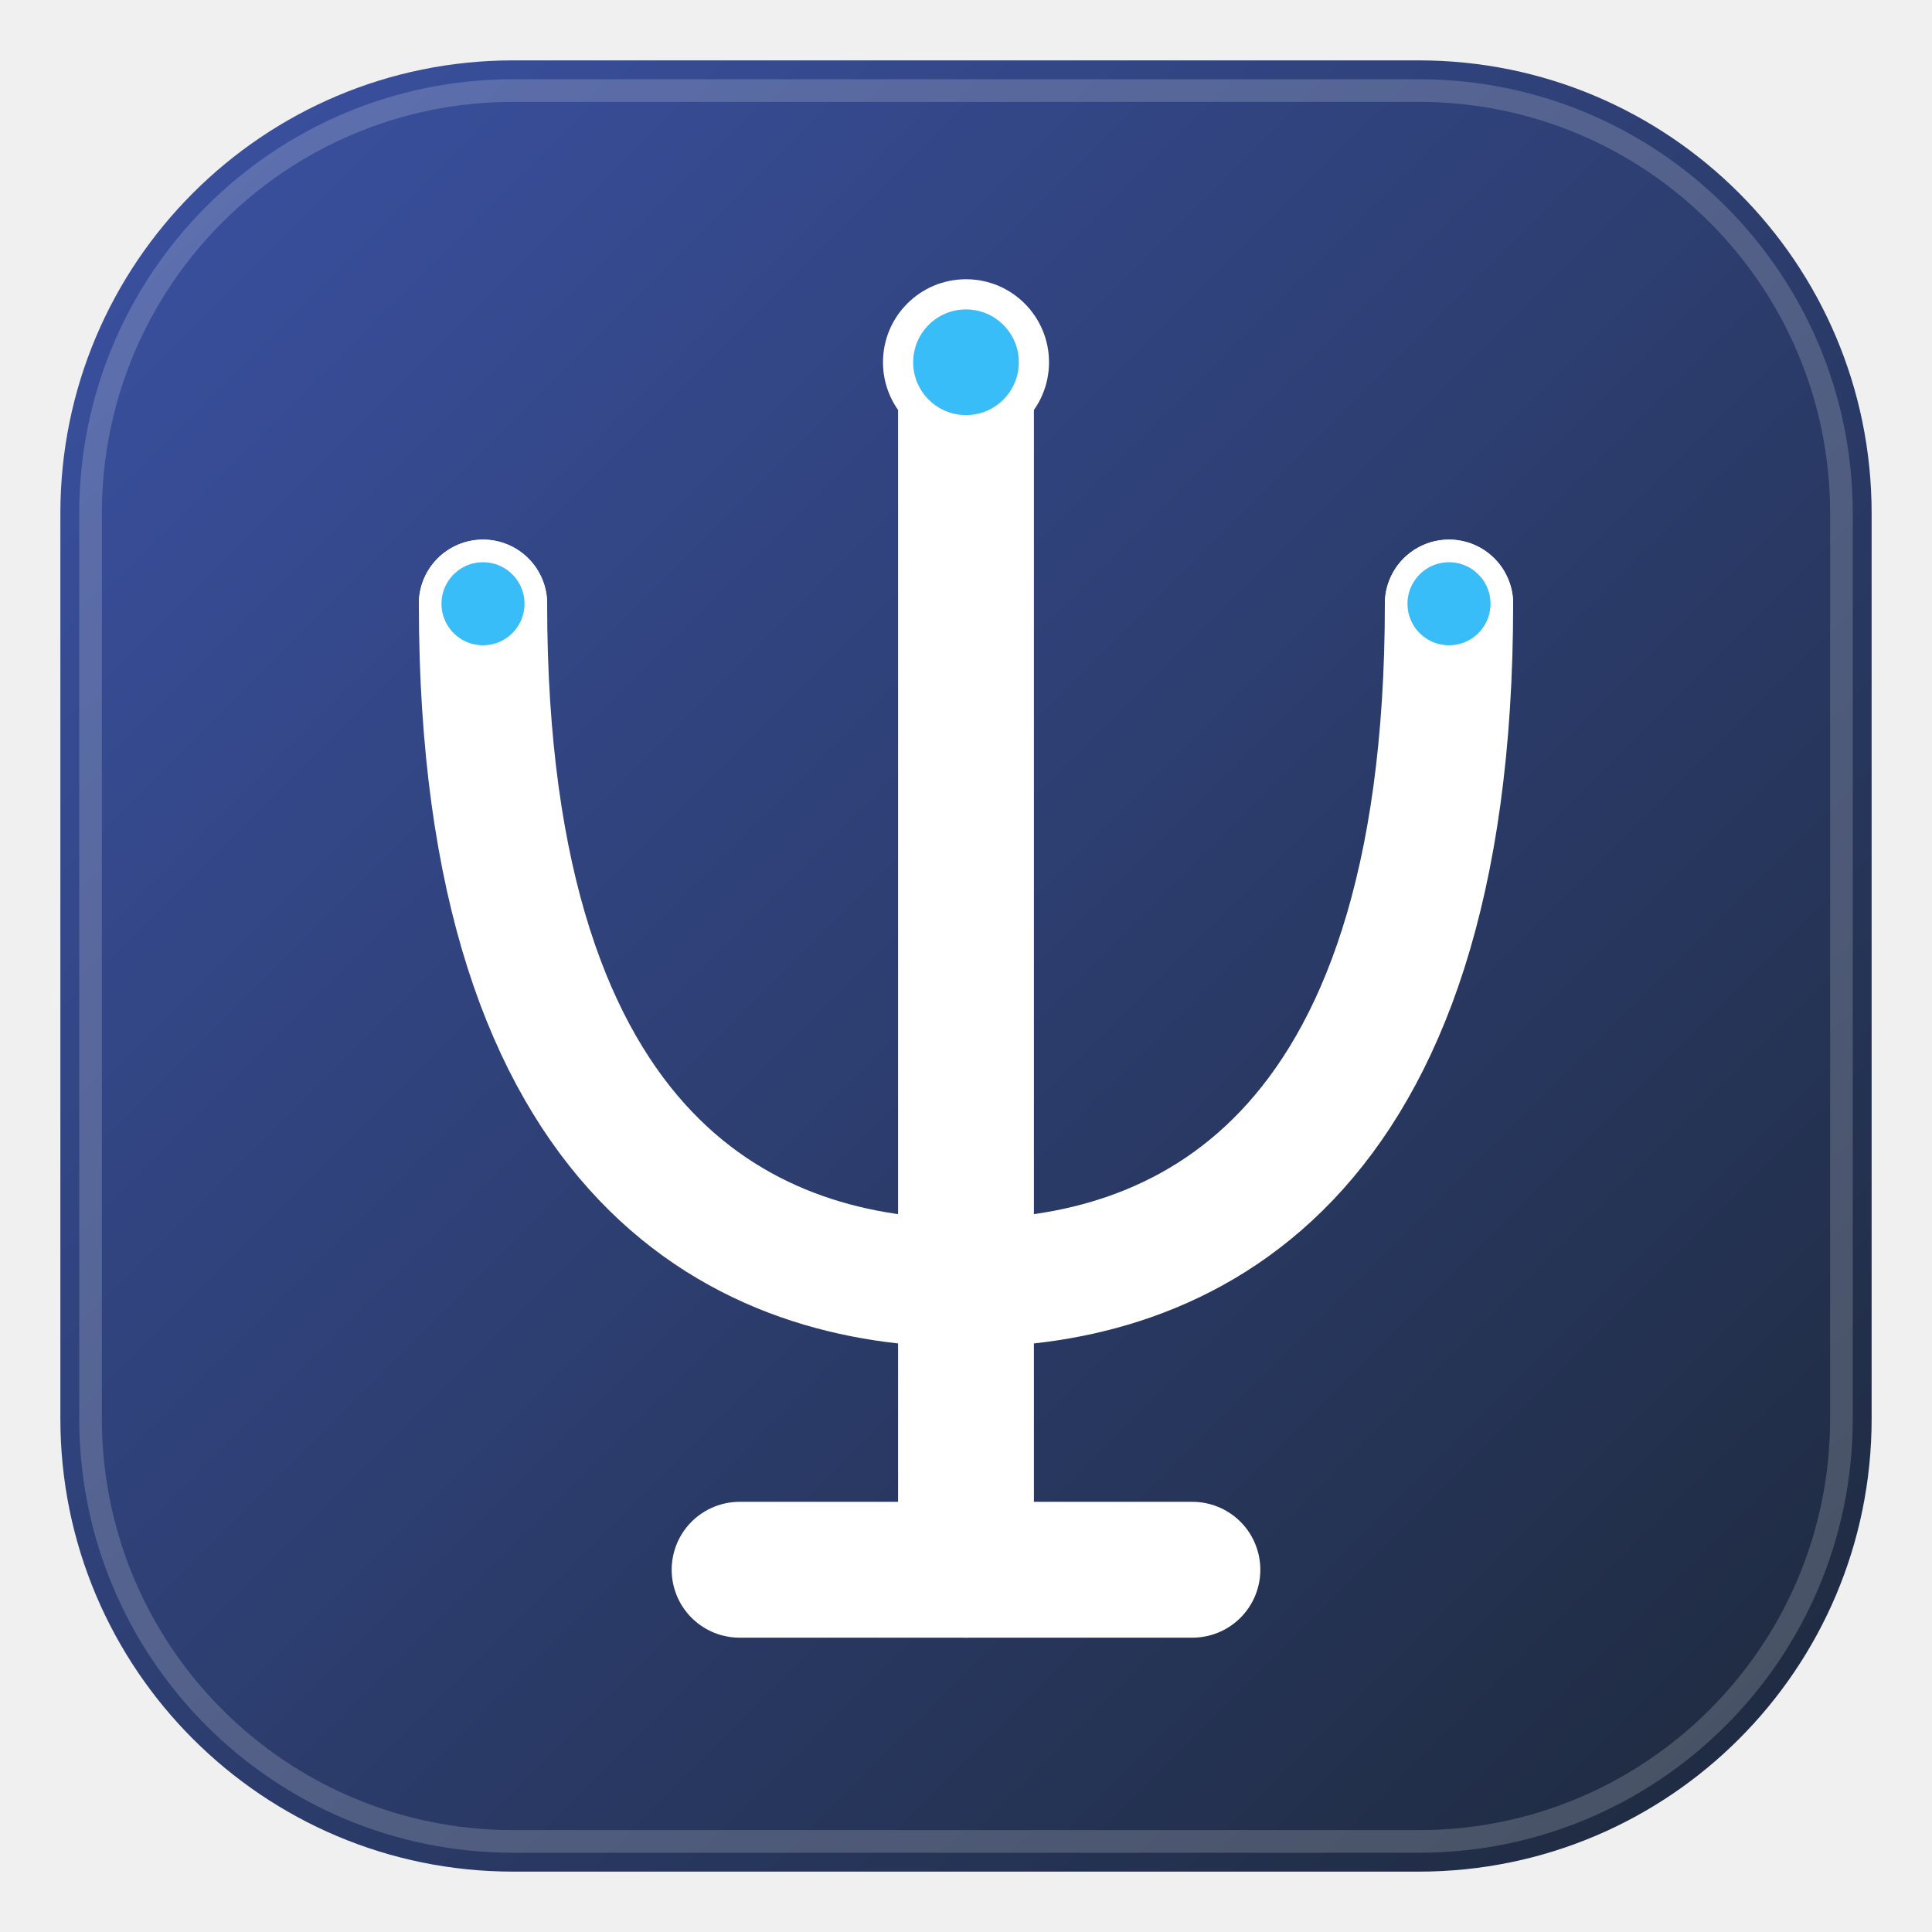
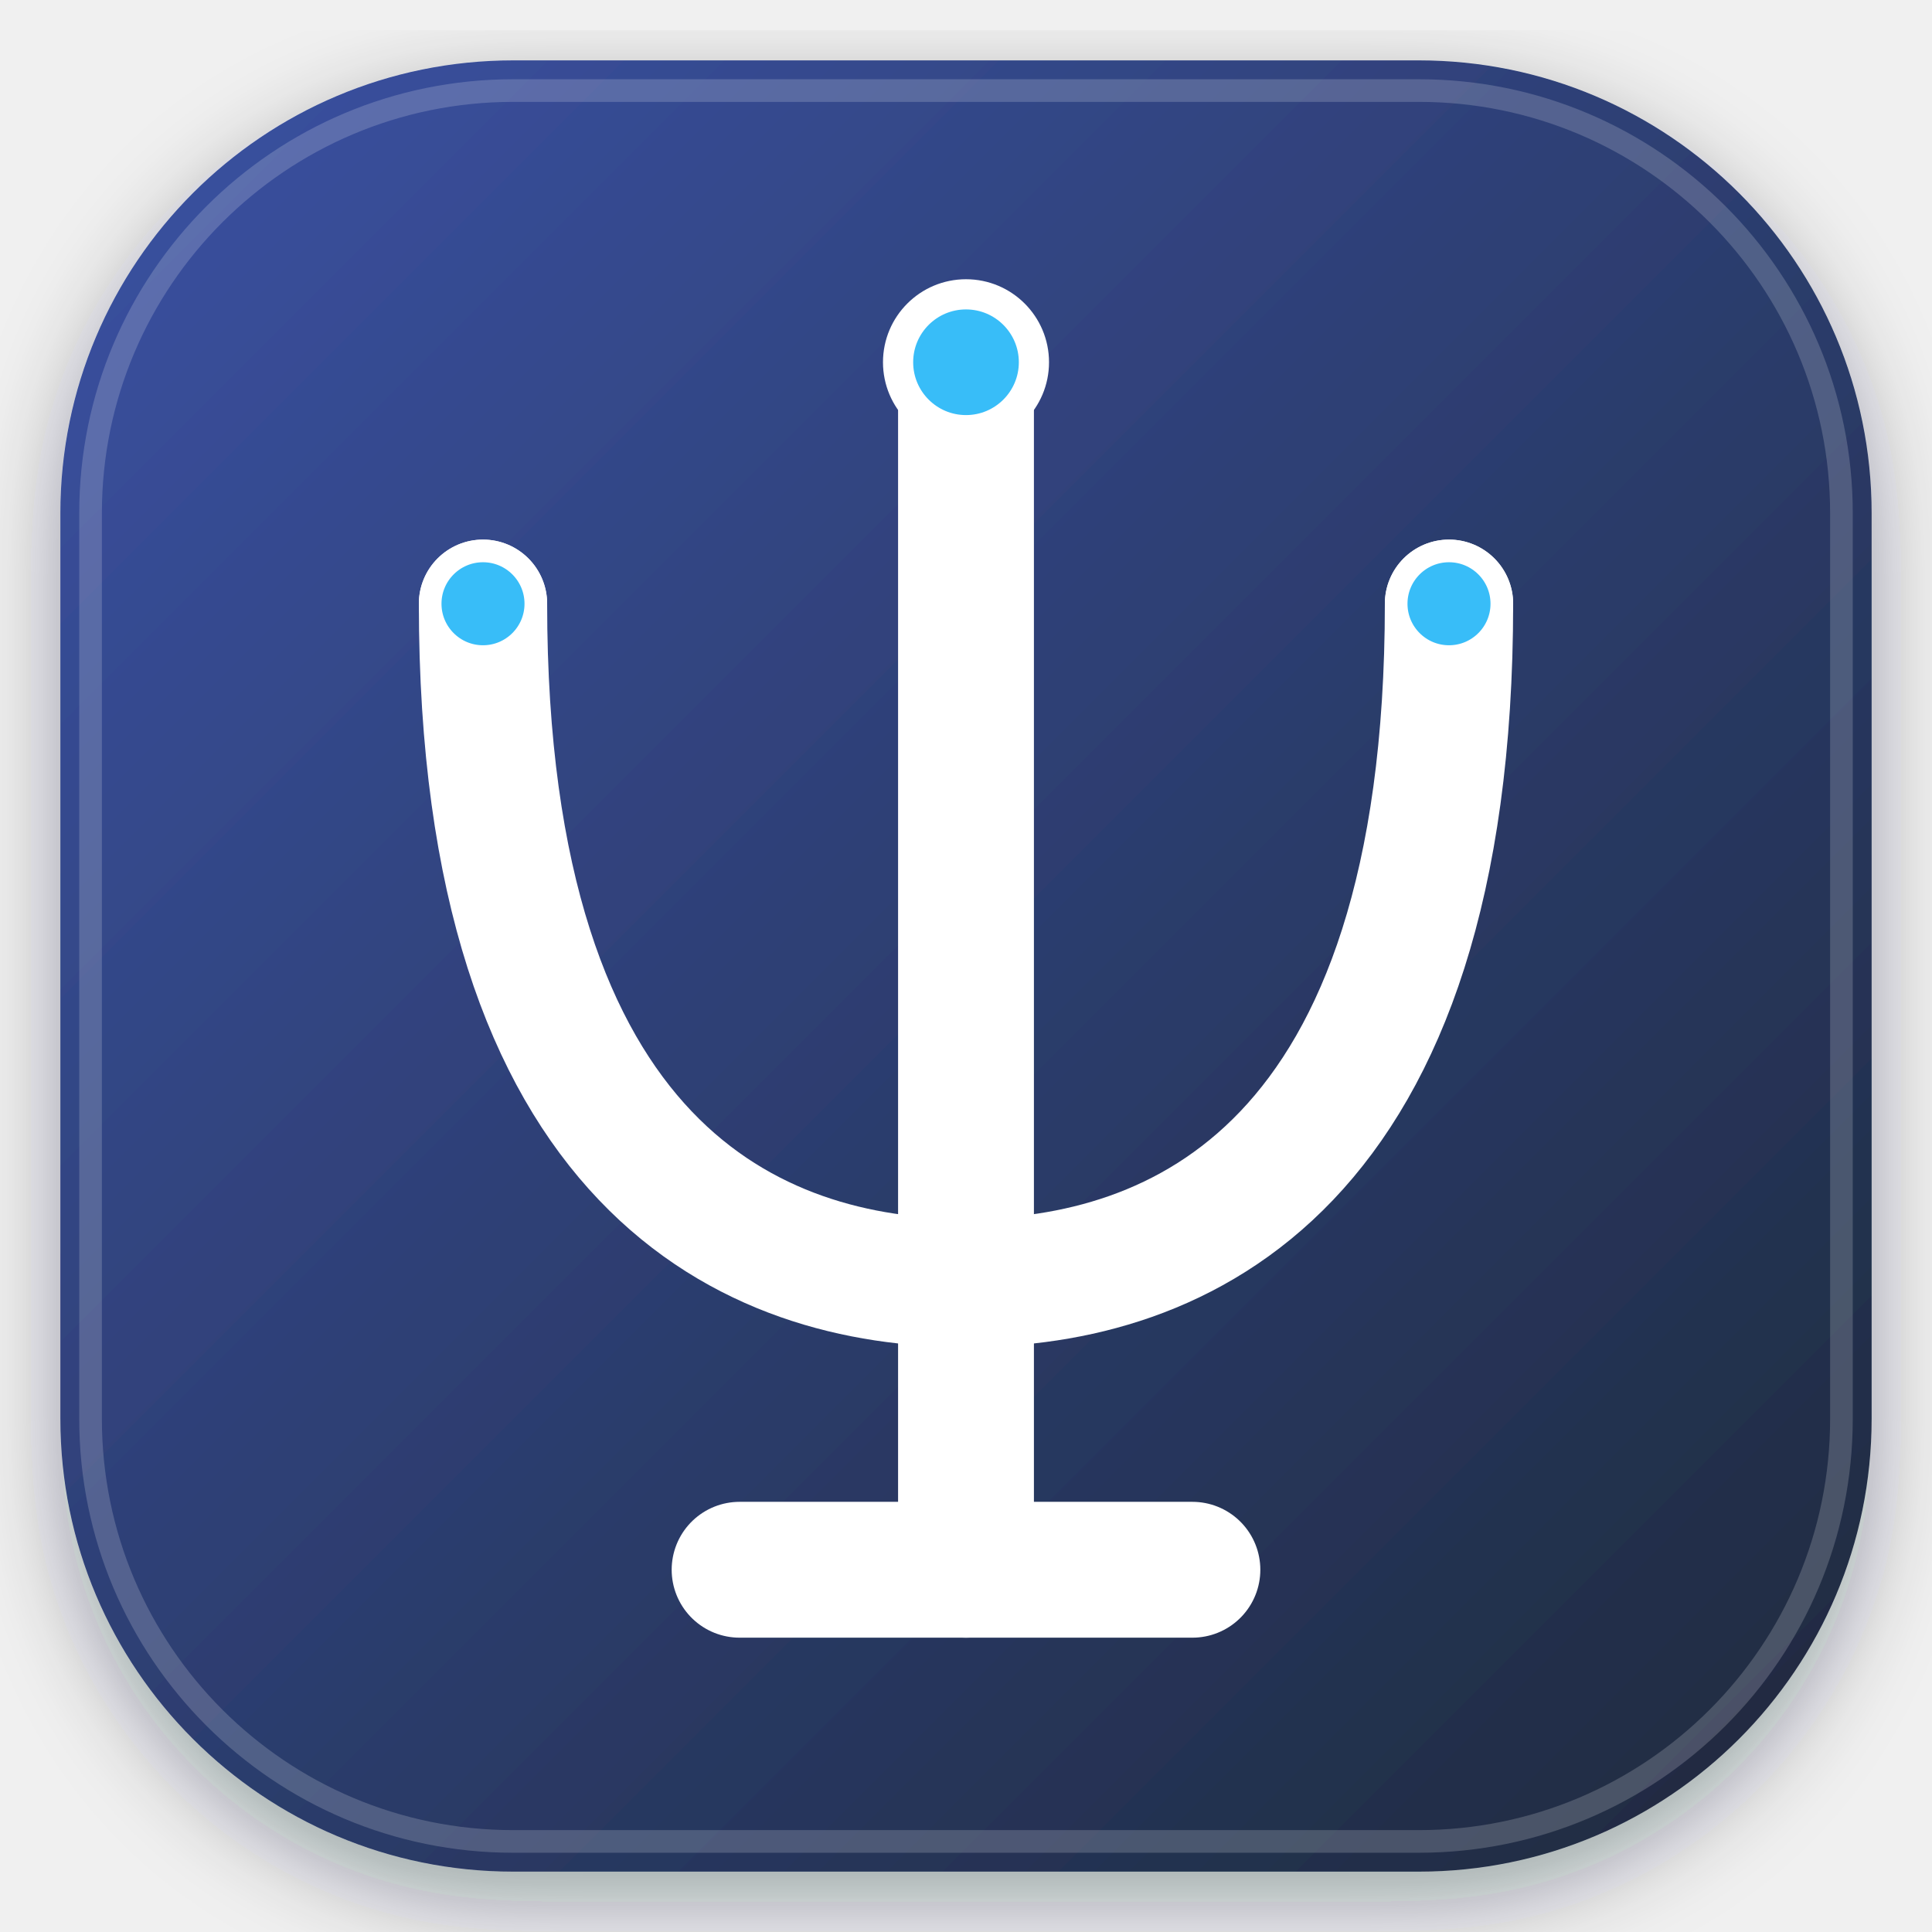
<svg xmlns="http://www.w3.org/2000/svg" viewBox="0 0 512 512" width="512" height="512">
  <defs>
    <linearGradient id="bgGrad" x1="0%" y1="0%" x2="100%" y2="100%">
      <stop offset="0%" stop-color="#3B52A4" />
      <stop offset="100%" stop-color="#1E293B" />
    </linearGradient>
+     <linearGradient id="goldGrad" x1="0%" y1="0%" x2="100%" y2="100%">
+       <stop offset="0%" stop-color="#38BDF8" />
+       <stop offset="100%" stop-color="#60A5FA" />
+     </linearGradient>
+     <filter id="shadow" x="-10%" y="-10%" width="120%" height="120%">
+       <feDropShadow dx="0" dy="8" stdDeviation="12" flood-color="#0F172A" flood-opacity="0.35" />
+     </filter>
  </defs>
-   <rect x="16" y="16" width="480" height="480" rx="120" fill="url(#bgGrad)" />
+   <rect x="16" y="16" width="480" height="480" rx="120" fill="url(#bgGrad)" filter="url(#shadow)" />
  <rect x="24" y="24" width="464" height="464" rx="112" fill="none" stroke="rgba(255,255,255,0.18)" stroke-width="6" />
  <g fill="none" stroke="#FFFFFF" stroke-linecap="round" stroke-linejoin="round">
    <path d="M 256,96 L 256,416" stroke-width="36" stroke="#FFFFFF" />
    <path d="M 128,160 C 128,310 200,340 256,340 C 312,340 384,310 384,160" stroke-width="34" stroke="#FFFFFF" />
    <path d="M 196,416 L 316,416" stroke-width="36" stroke="#FFFFFF" />
    <circle cx="256" cy="96" r="18" fill="#38BDF8" stroke="#FFFFFF" stroke-width="8" />
    <circle cx="128" cy="160" r="14" fill="#38BDF8" stroke="#FFFFFF" stroke-width="6" />
    <circle cx="384" cy="160" r="14" fill="#38BDF8" stroke="#FFFFFF" stroke-width="6" />
  </g>
</svg>
